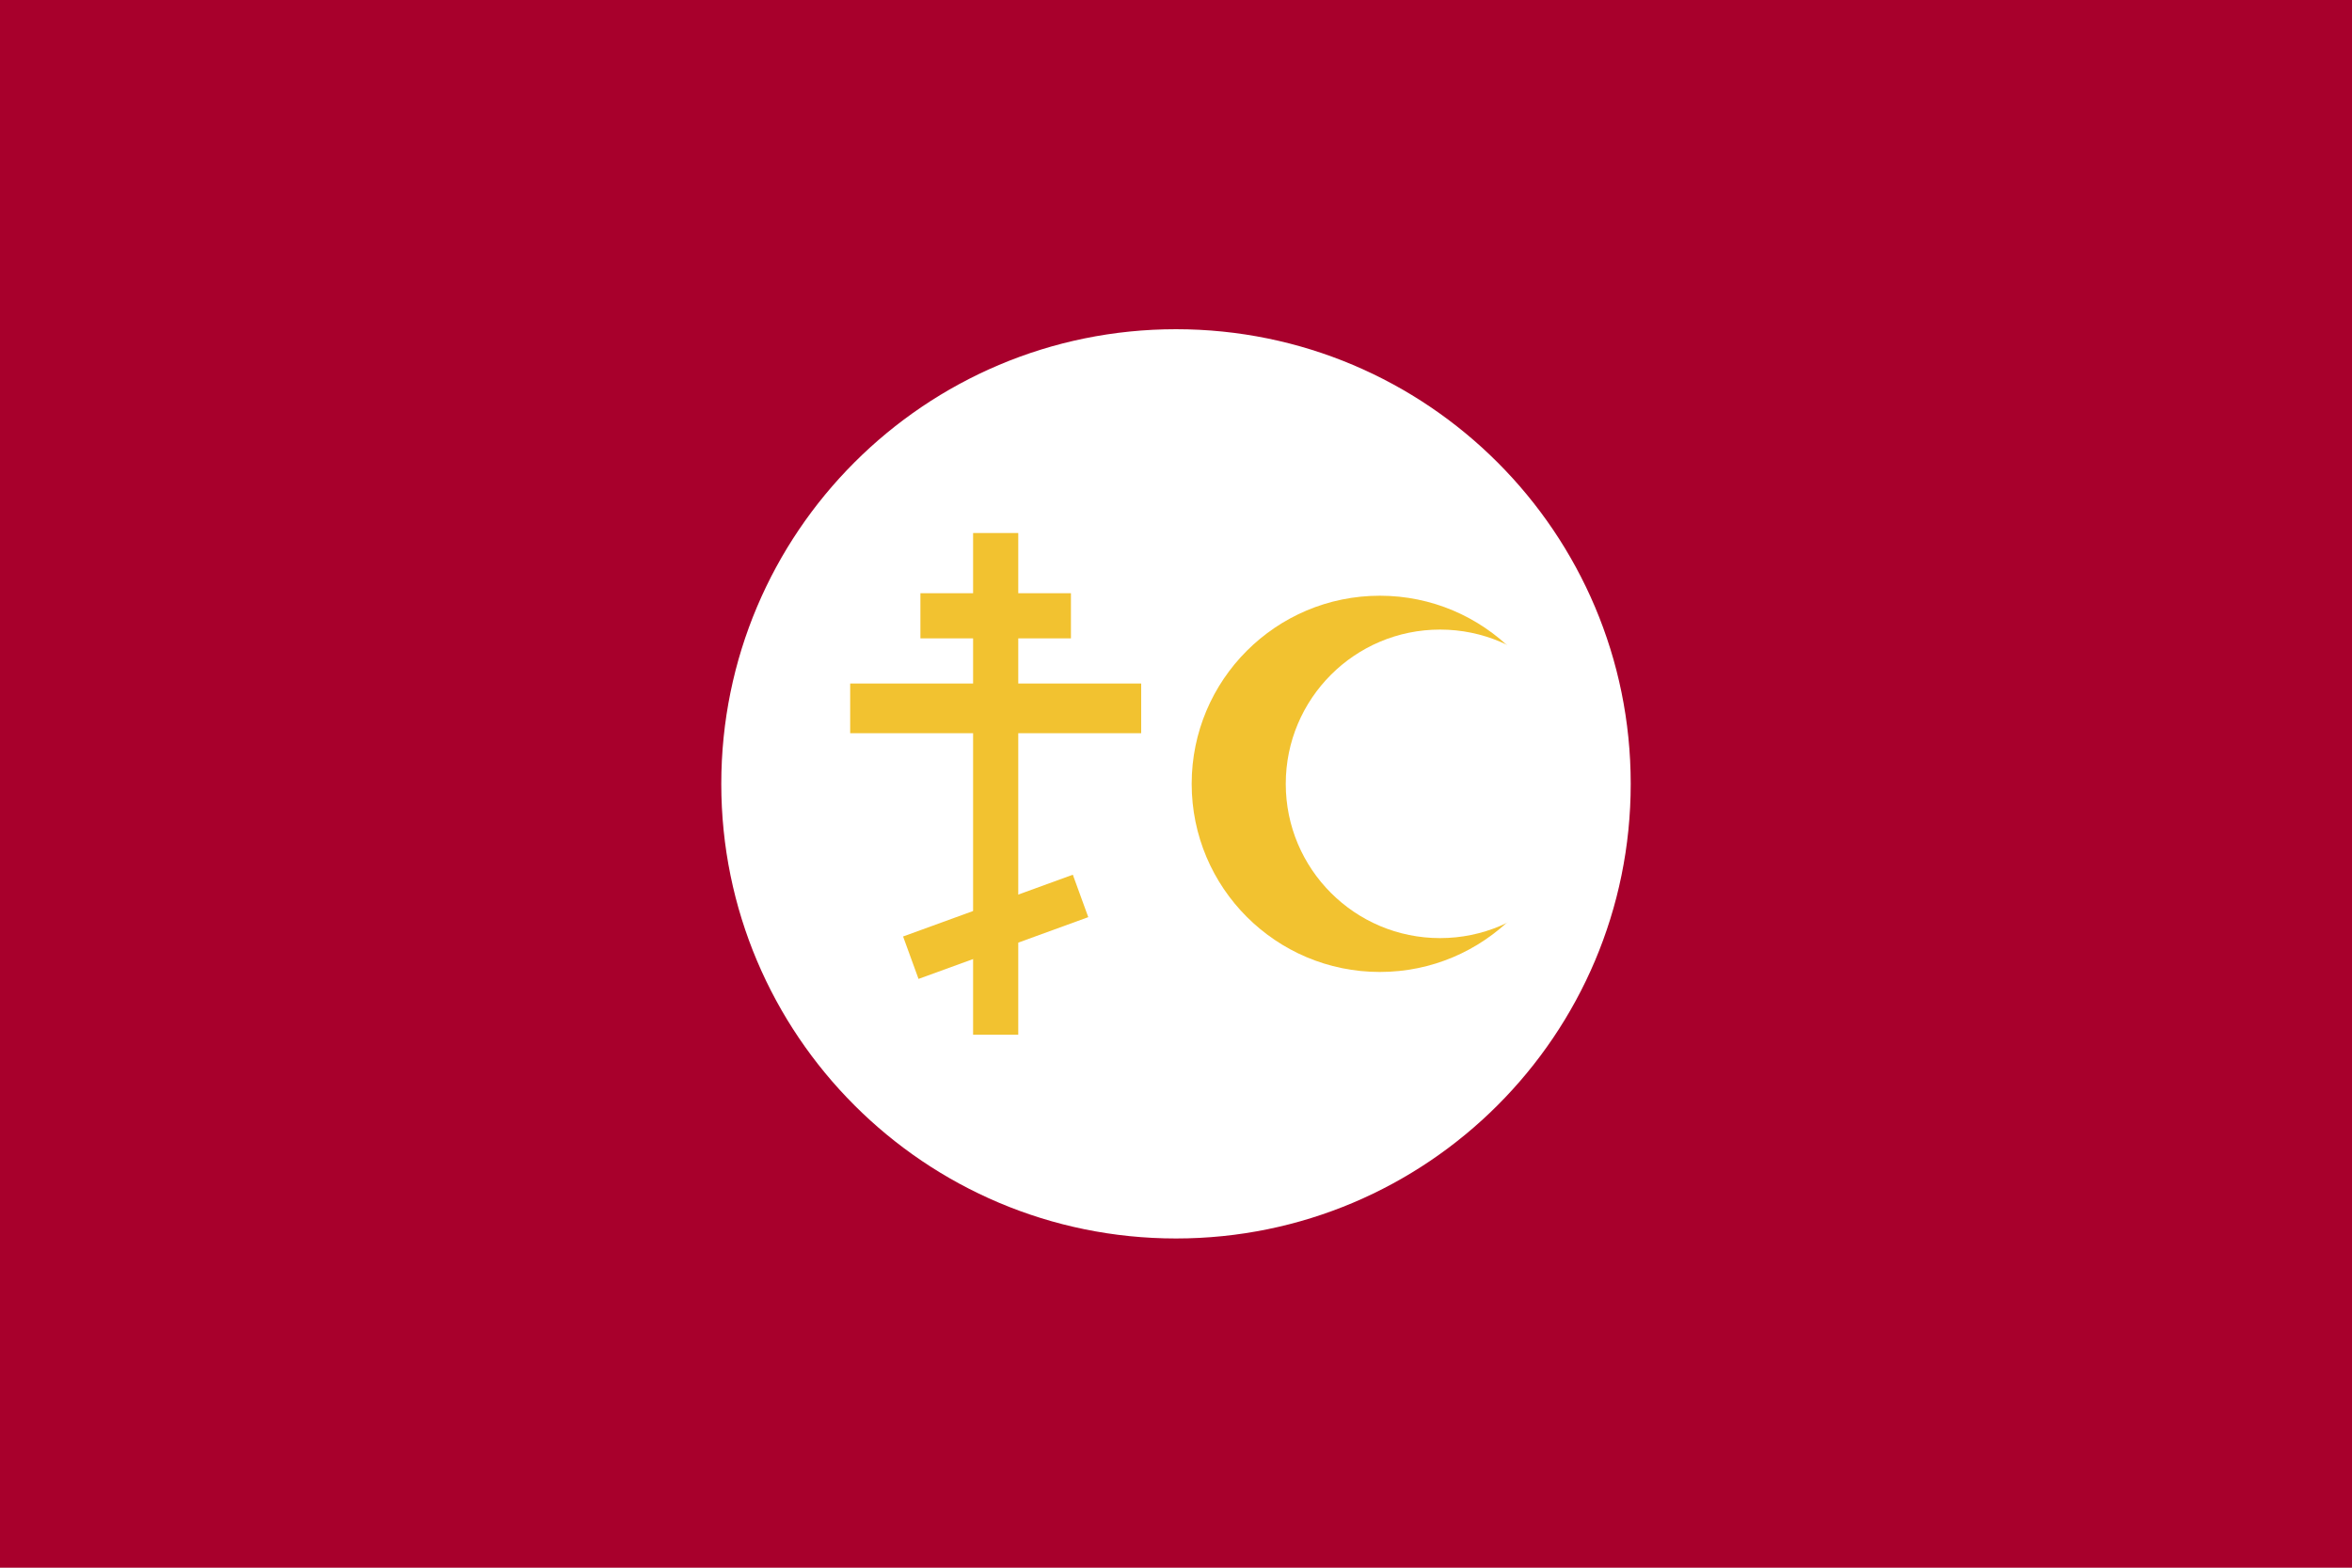
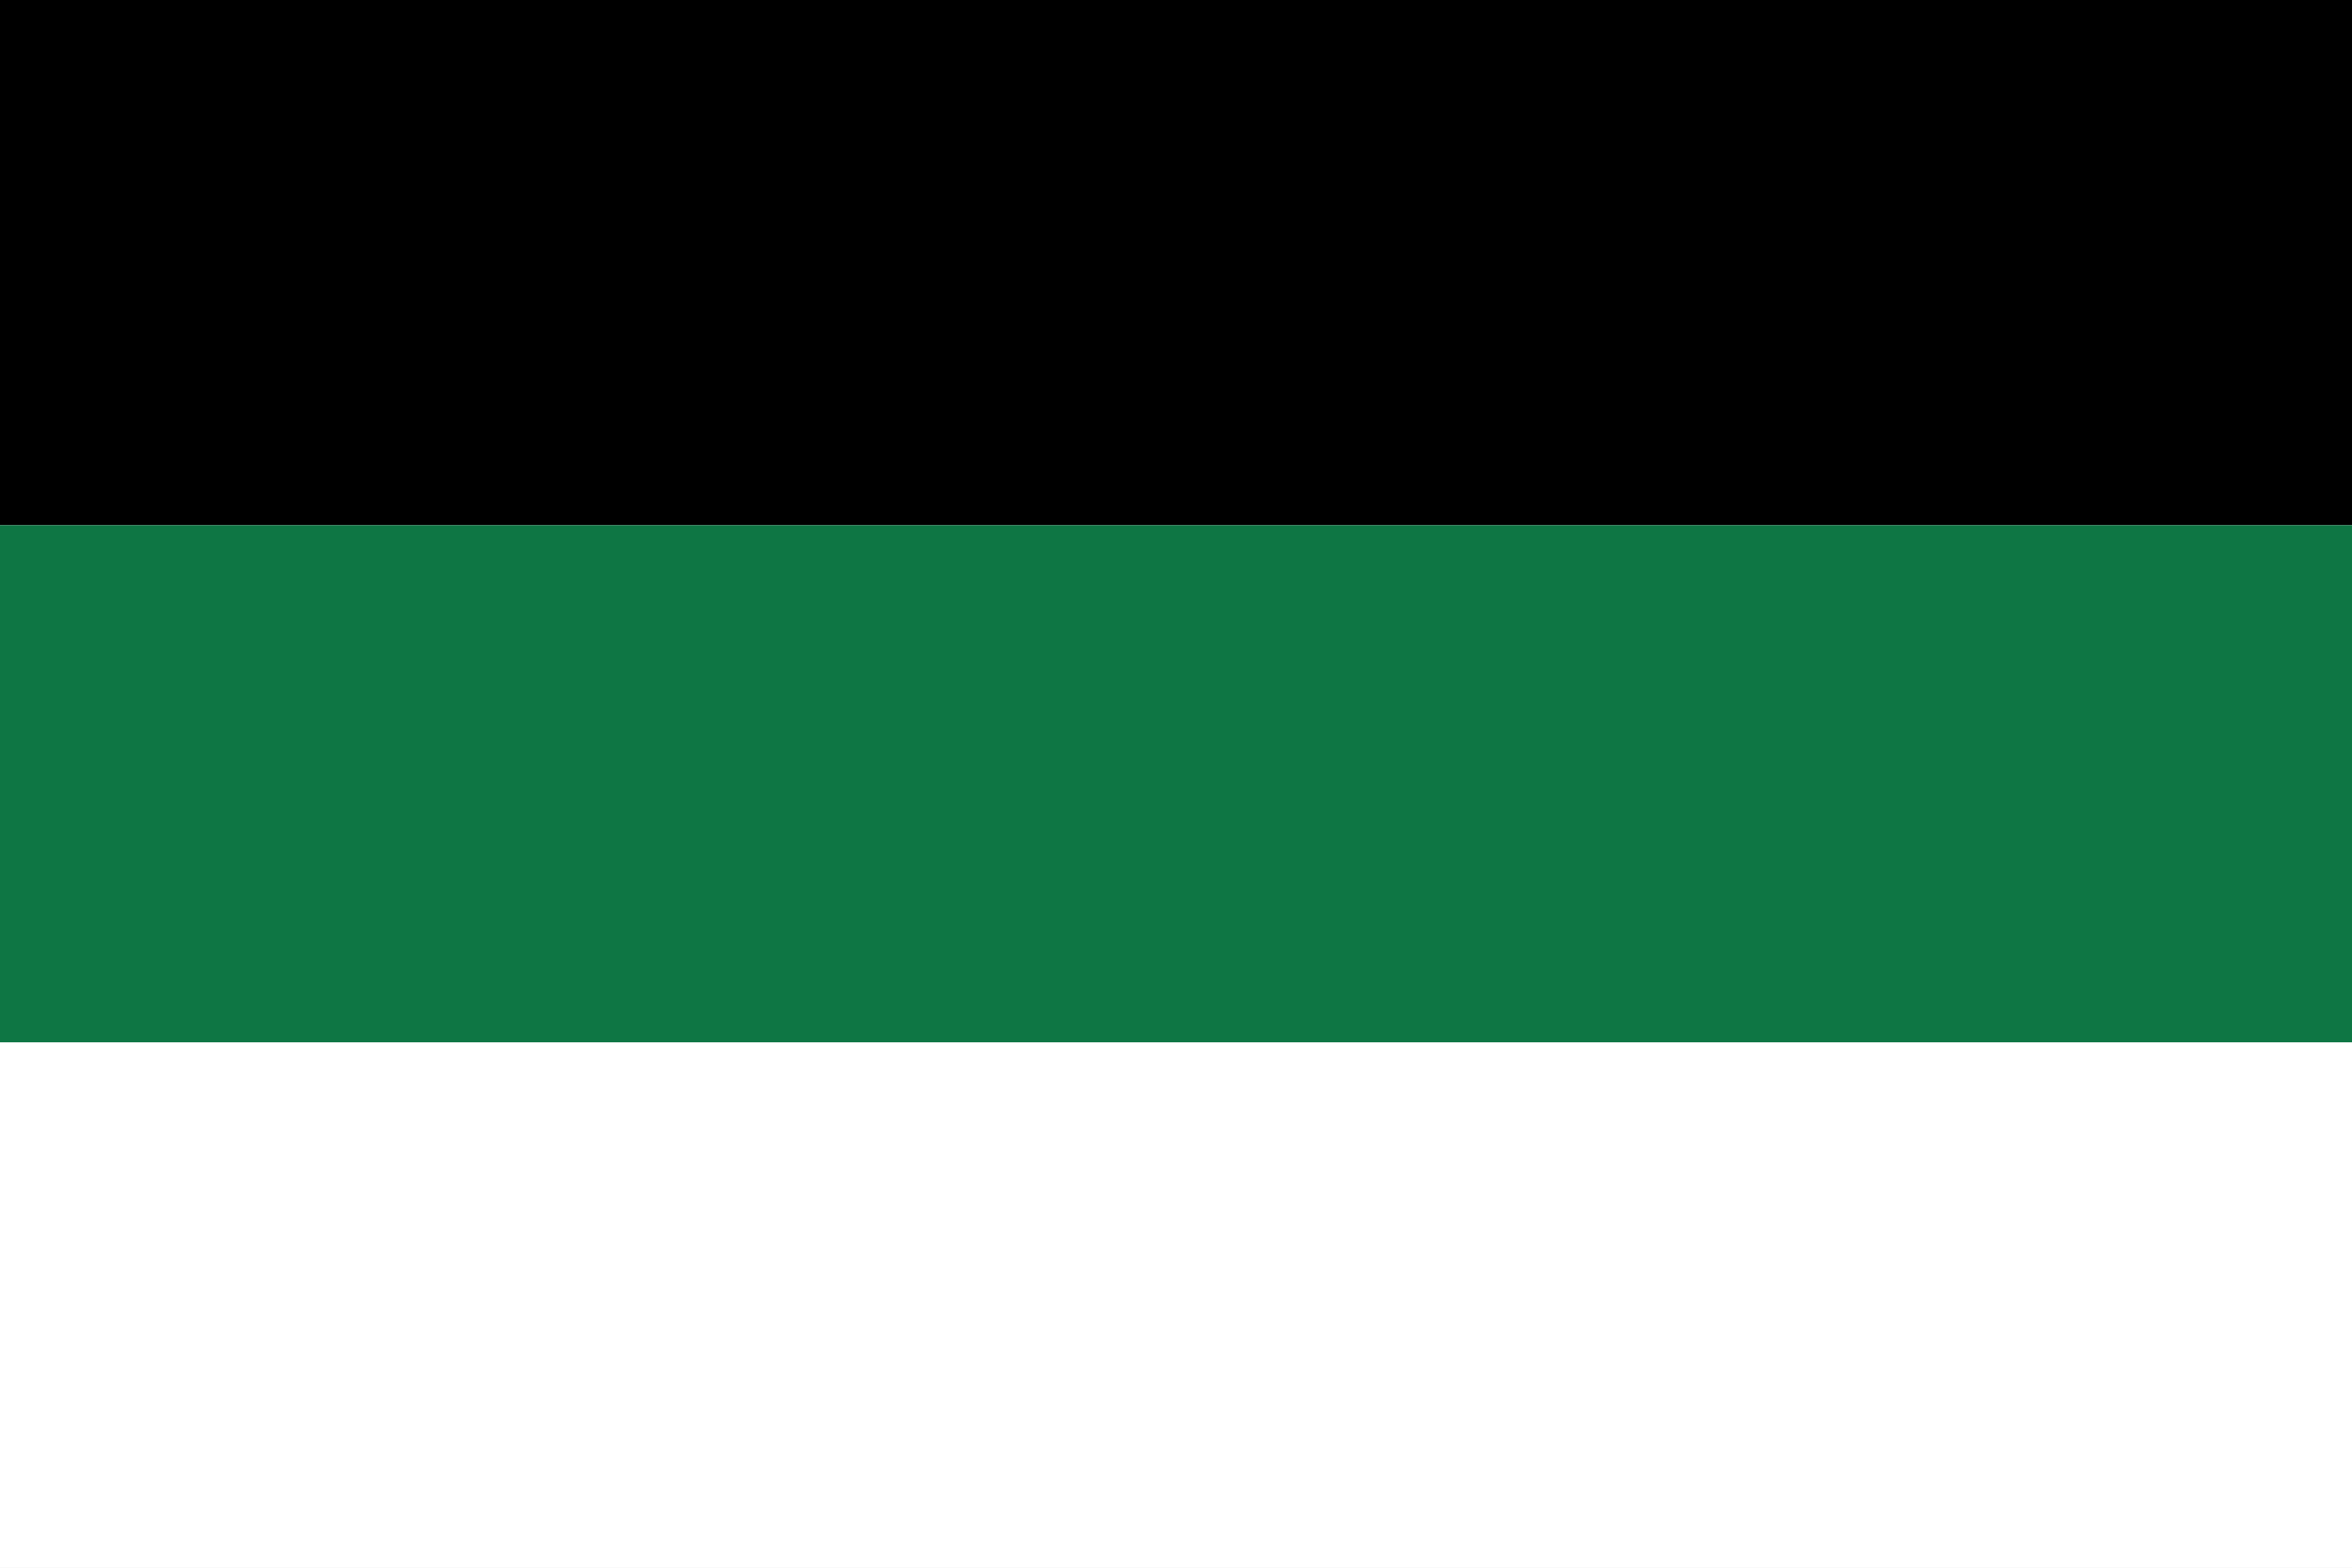
<svg xmlns="http://www.w3.org/2000/svg" viewBox="0 0 300 200" width="1536" height="1024">
-   <rect width="300" height="200" fill="#a8002c" />
-   <circle cx="150" cy="100" r="58" fill="#ffffff" />
-   <rect x="124.12" y="68.00" width="5.76" height="64.00" fill="#f2c230" />
-   <rect x="117.40" y="75.68" width="19.20" height="5.76" fill="#f2c230" />
-   <rect x="108.44" y="87.20" width="37.12" height="6.34" fill="#f2c230" />
-   <g transform="rotate(-20 127.00 118.24)">
-     <rect x="115.48" y="115.36" width="23.04" height="5.76" fill="#f2c230" />
-   </g>
-   <defs>
-     <mask id="pk1">
-       <rect width="300" height="200" fill="white" />
-       <circle cx="183.68" cy="100.00" r="19.68" fill="black" />
-     </mask>
-   </defs>
-   <circle cx="176.00" cy="100.00" r="24.00" fill="#f2c230" mask="url(#pk1)" />
+   <rect width="300" height="67" fill="#000000" />
+   <rect y="67" width="300" height="66" fill="#0e7644" />
+   <rect y="133" width="300" height="67" fill="#ffffff" />
</svg>
